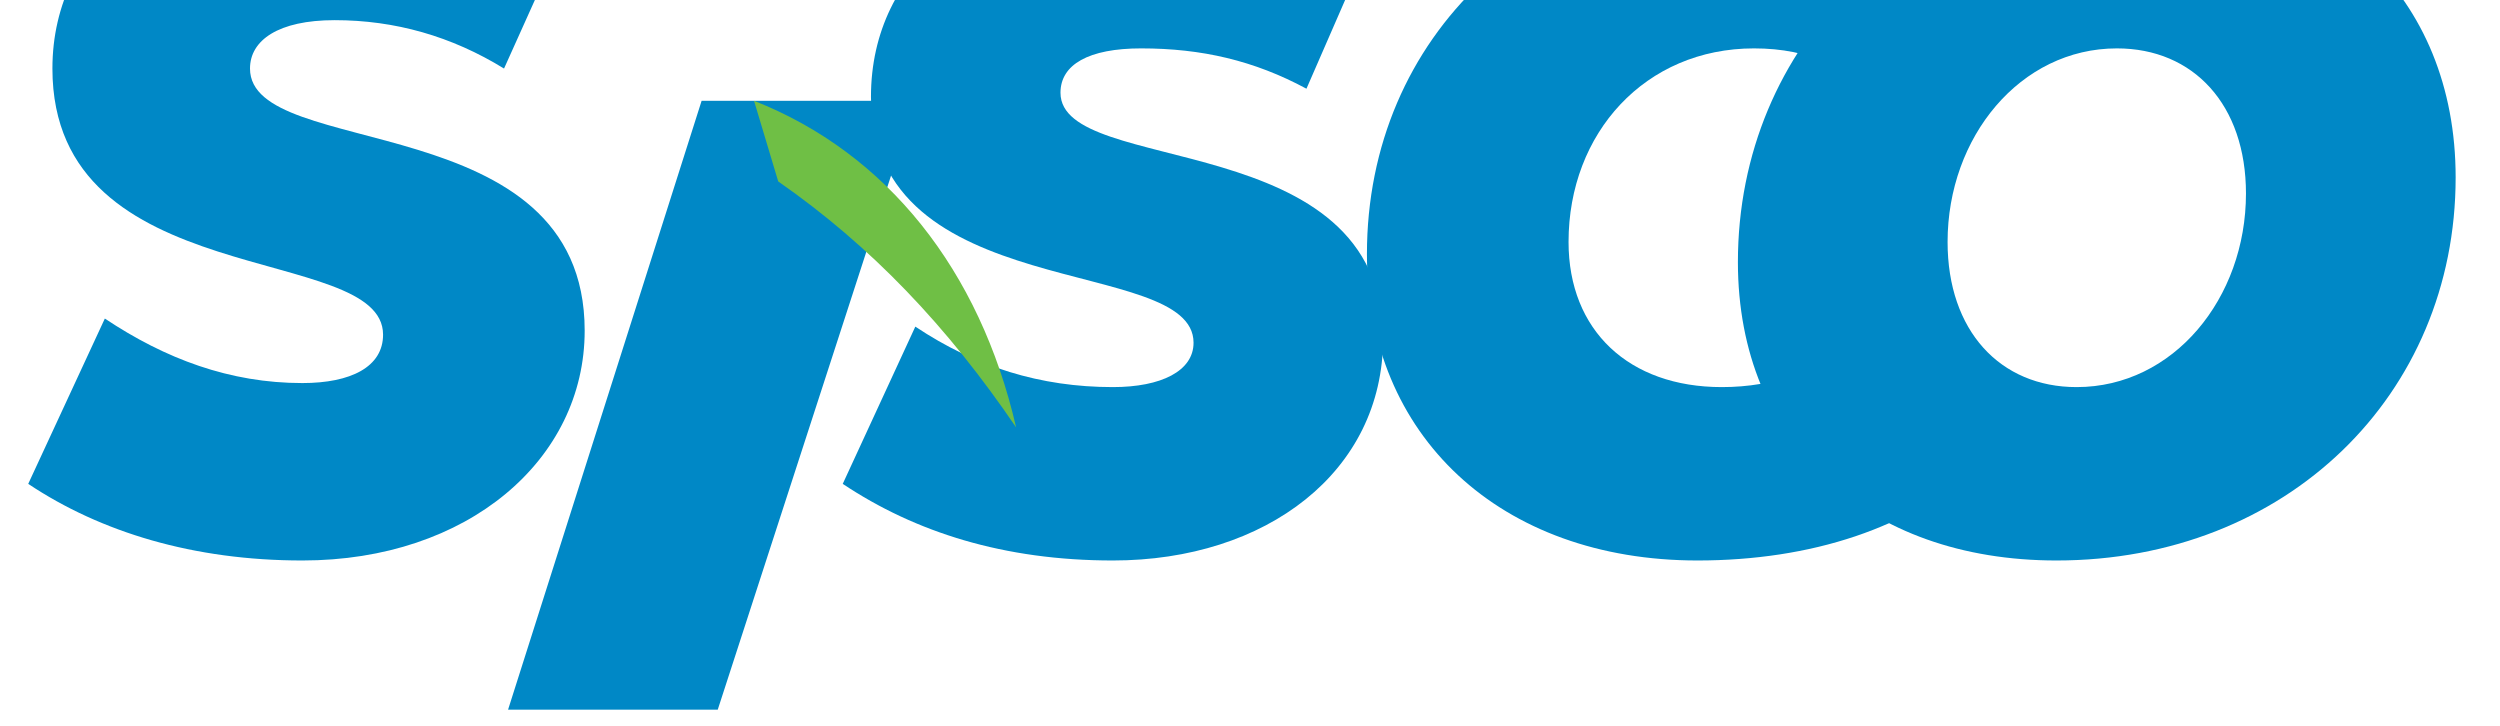
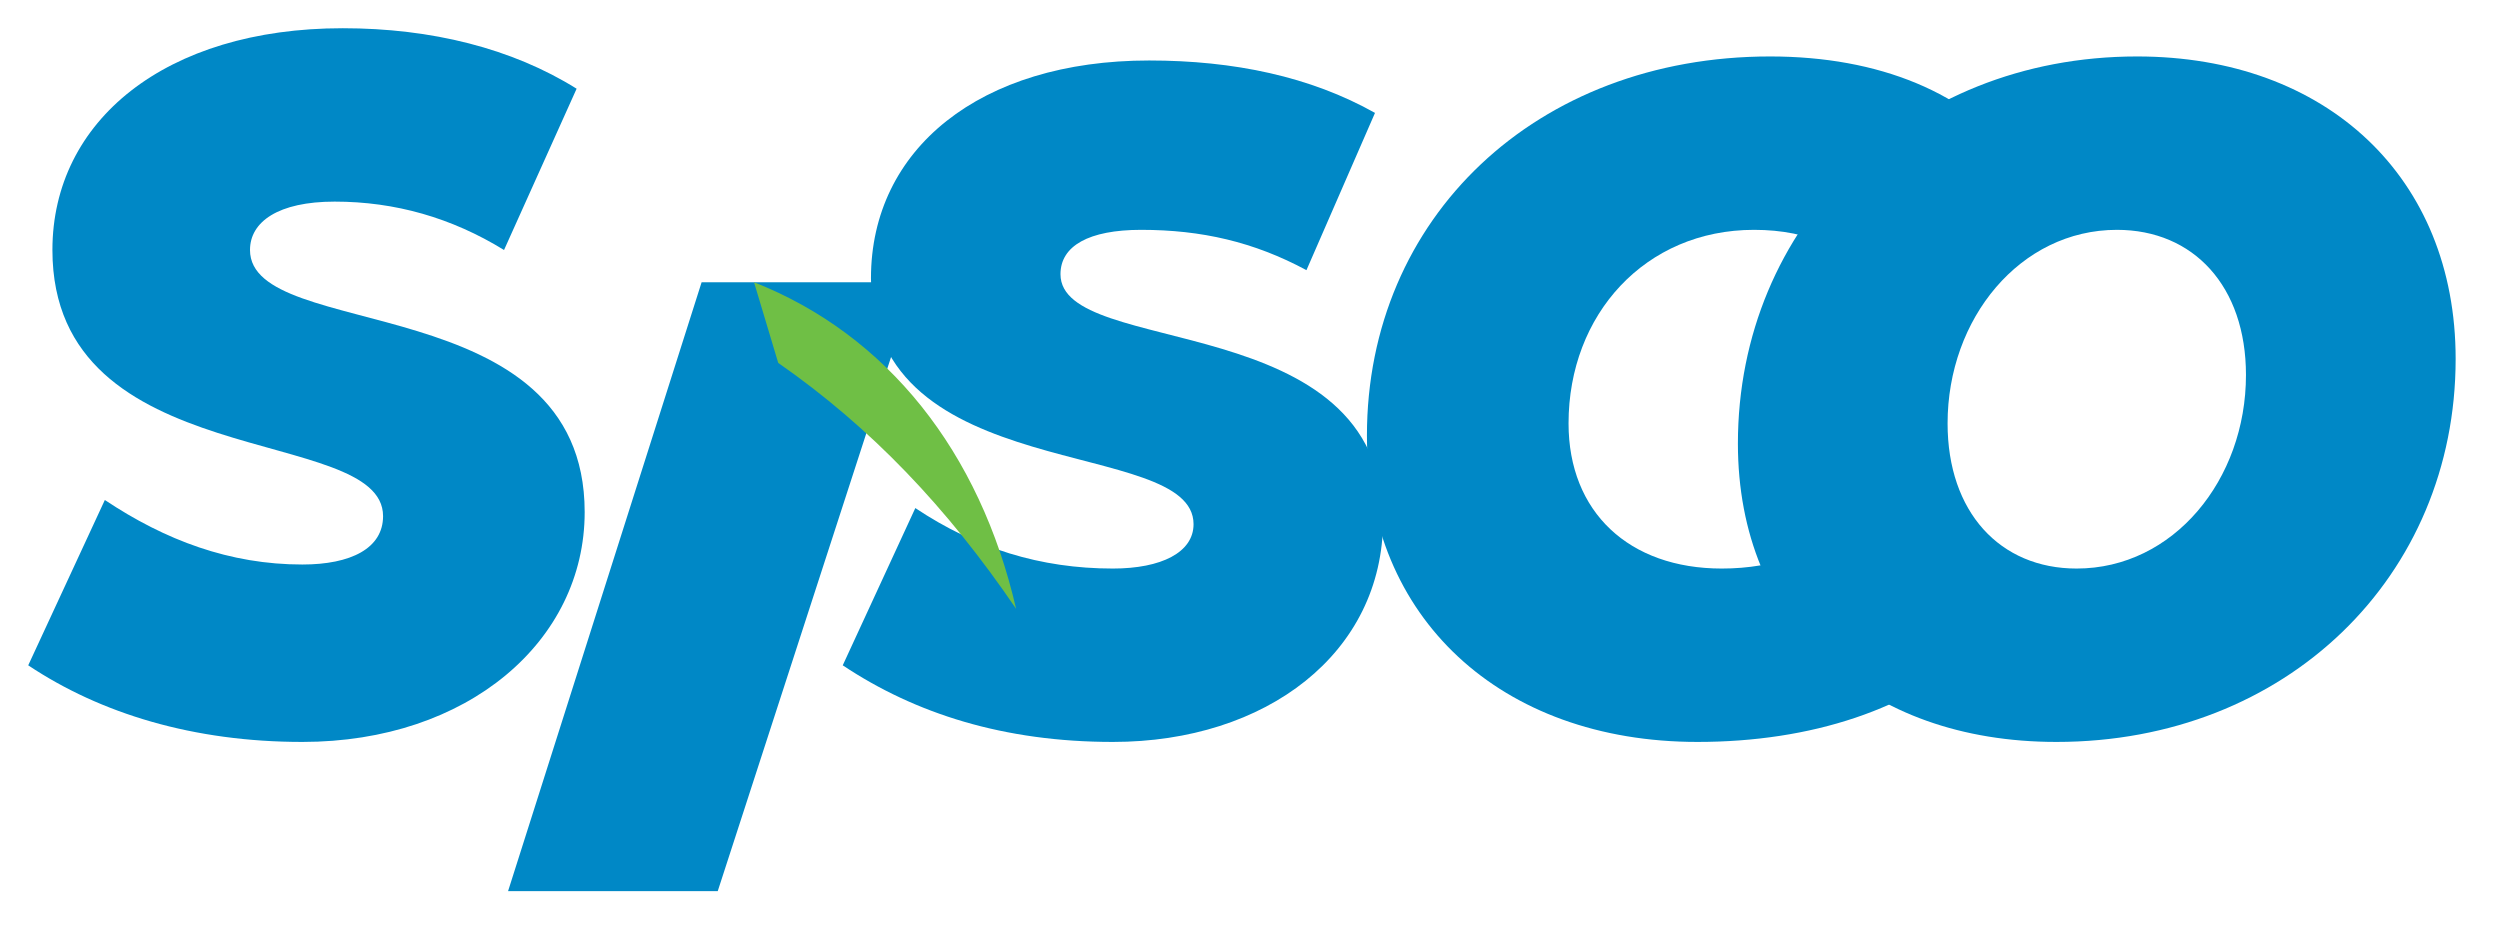
- <svg xmlns="http://www.w3.org/2000/svg" viewBox="0 0 620 180" role="img" aria-labelledby="title">
+ <svg xmlns="http://www.w3.org/2000/svg" viewBox="0 -45 620 230" role="img" aria-labelledby="title">
  <rect width="620" height="180" fill="none" />
  <path fill="#0088c6" d="M75 139c-27 0-50-7-68-19l19-41c15 10 31 16 49 16 12 0 20-4 20-12 0-23-82-10-82-66 0-32 28-55 72-55 22 0 42 5 58 15l-18 40c-13-8-27-12-42-12-14 0-21 5-21 12 0 23 83 9 83 65 0 32-29 57-70 57Z" />
  <path fill="#0088c6" d="M178 176h-52l48-151h53l-49 151Z" />
  <path fill="#0088c6" d="M276 139c-27 0-49-7-67-19l18-39c15 10 31 15 49 15 12 0 20-4 20-11 0-22-80-9-80-61 0-32 27-54 69-54 21 0 40 4 56 13l-17 39c-13-7-26-10-41-10-13 0-20 4-20 11 0 21 80 8 80 61 0 33-29 55-67 55Z" />
  <path fill="#0088c6" d="M421 139c-49 0-82-31-82-76 0-54 42-94 100-94 27 0 49 9 62 26l-34 31c-8-9-18-14-32-14-27 0-46 21-46 48 0 22 15 36 38 36 13 0 25-4 36-14l28 33c-17 16-42 24-70 24Z" />
  <path fill="#0088c6" d="M510 139c-47 0-79-29-79-74 0-54 42-96 99-96 47 0 79 30 79 75 0 54-42 95-99 95Zm5-43c24 0 42-22 42-48 0-22-13-36-32-36-24 0-42 22-42 48 0 22 13 36 32 36Z" />
  <path fill="#6fbf45" d="M187 25c33 13 56 42 65 81-17-25-36-45-59-61l-6-20Z" />
</svg>
